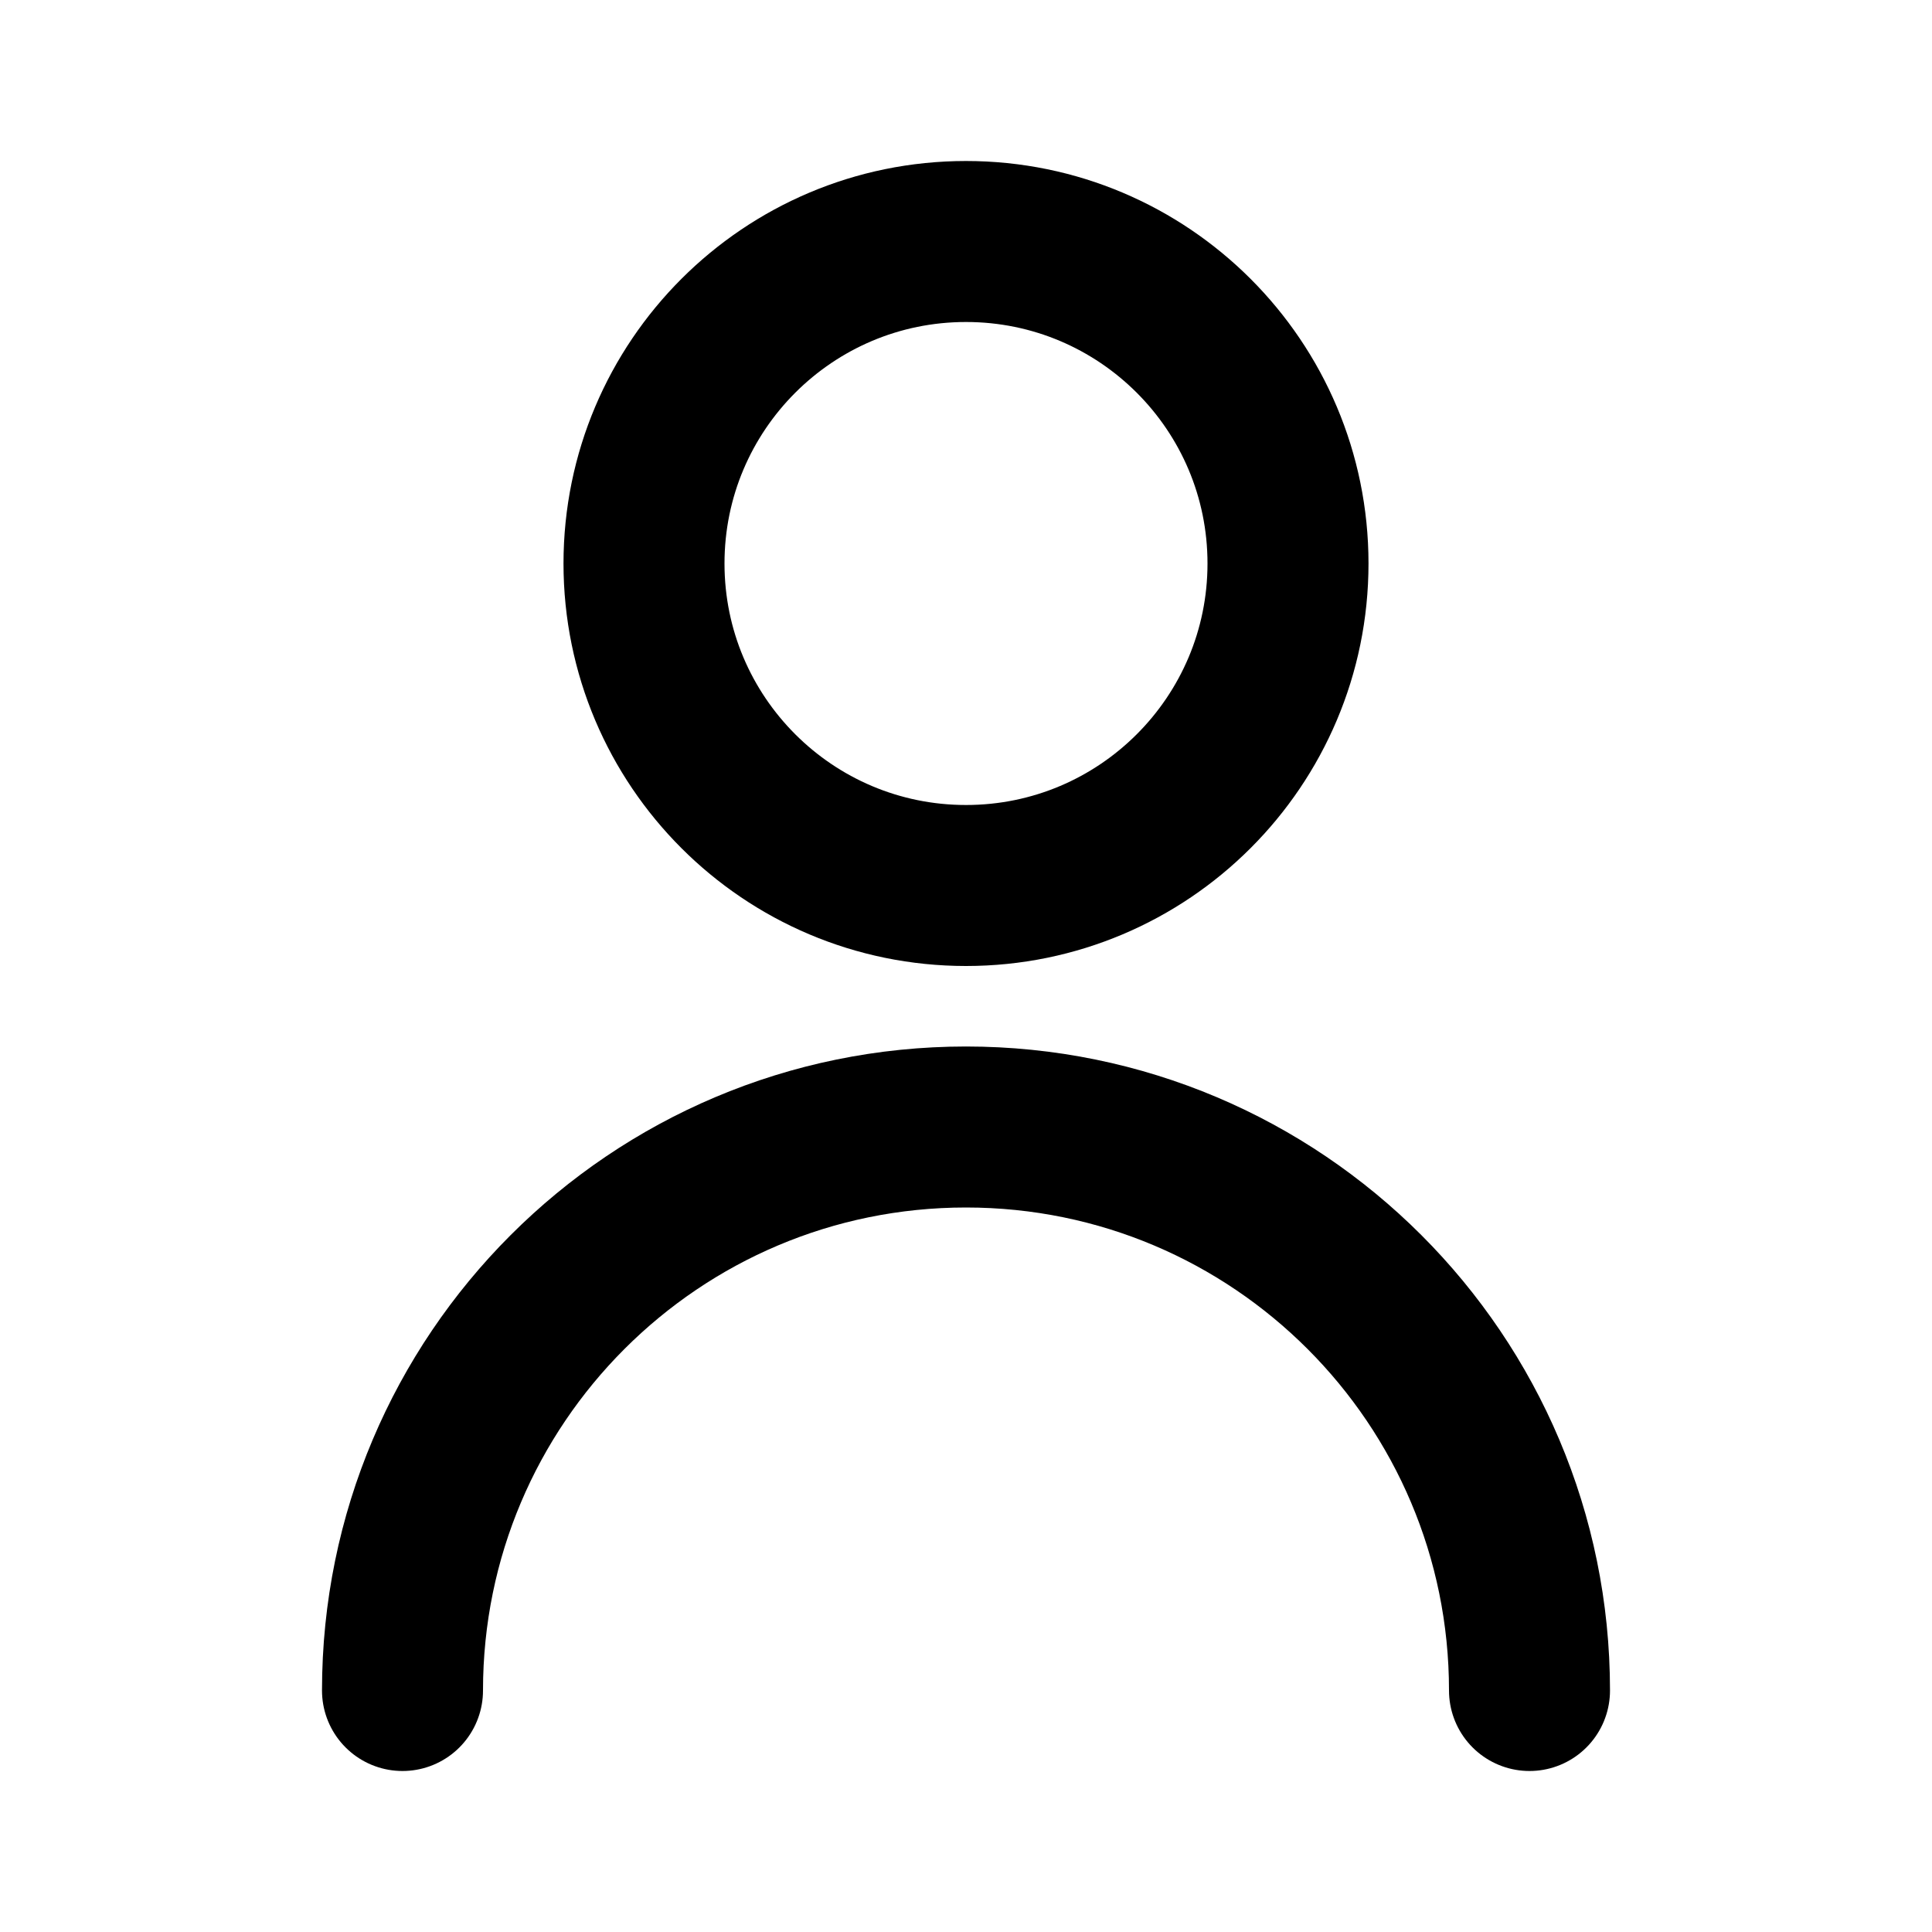
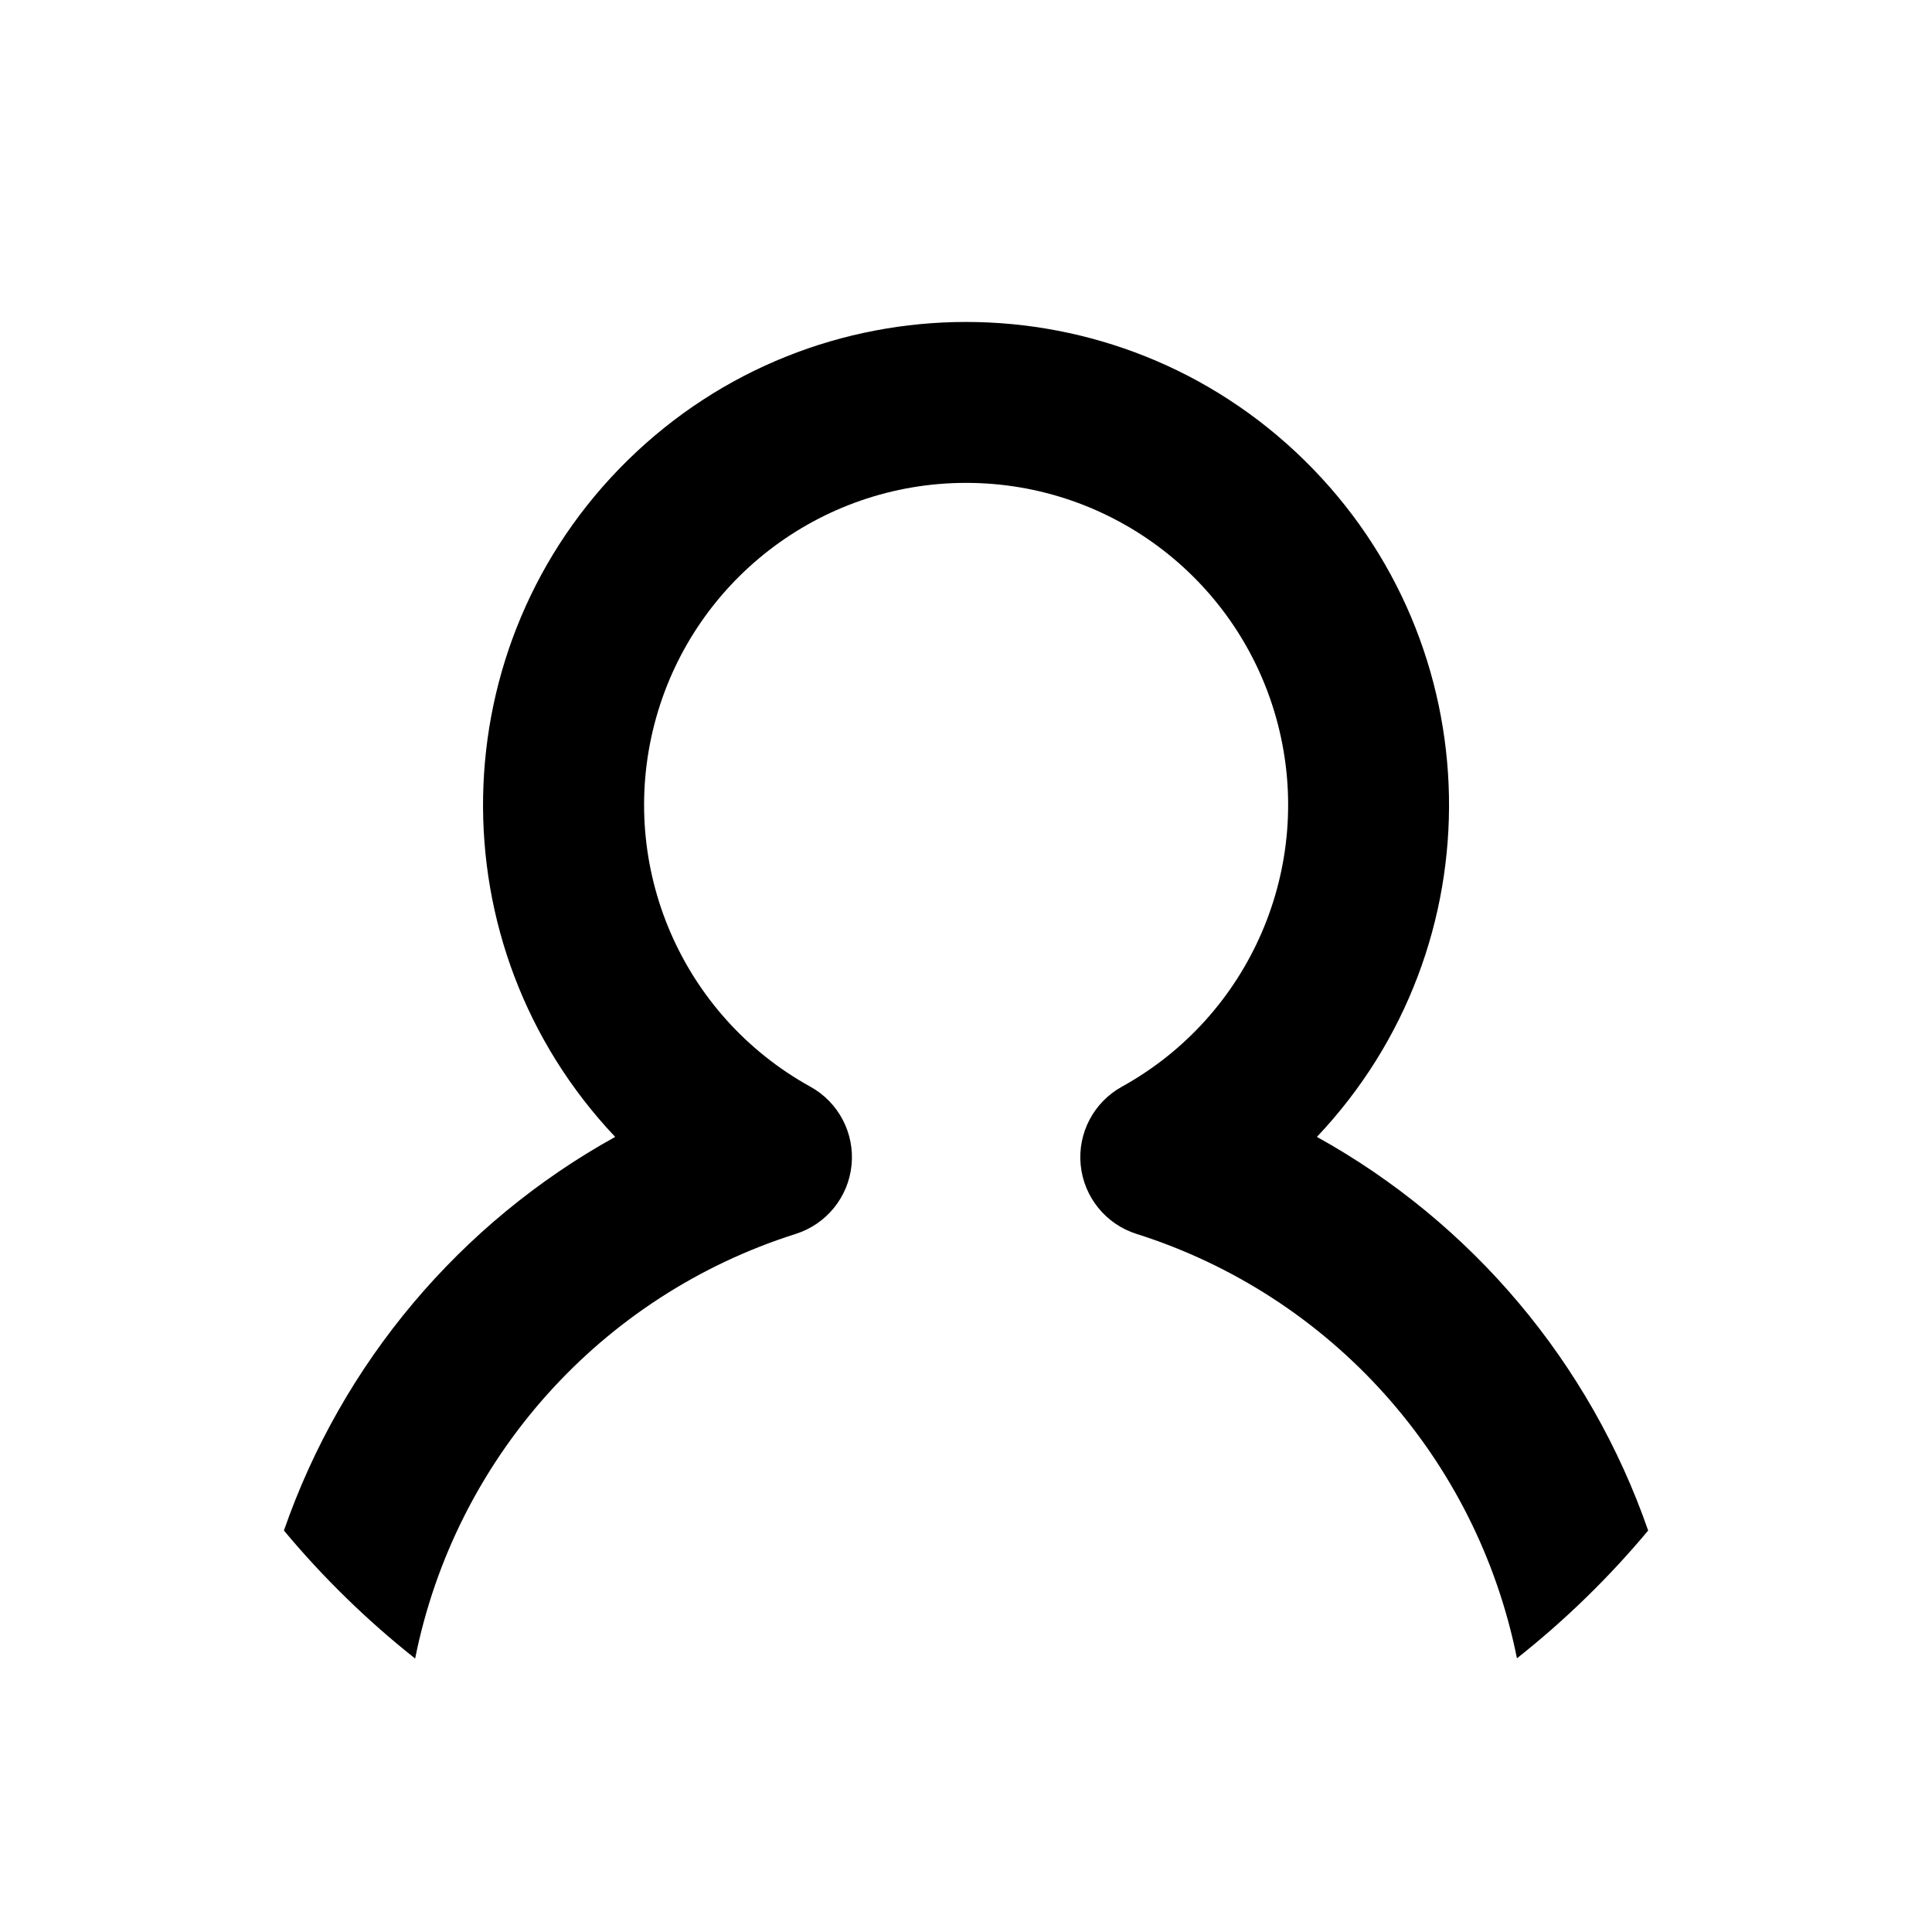
- <svg xmlns="http://www.w3.org/2000/svg" width="800px" height="800px" viewBox="0 0 24 24" fill="none">
-   <path d="M5 21C5 17.134 8.134 14 12 14C15.866 14 19 17.134 19 21M16 7C16 9.209 14.209 11 12 11C9.791 11 8 9.209 8 7C8 4.791 9.791 3 12 3C14.209 3 16 4.791 16 7Z" stroke="#000000" stroke-width="2" stroke-linecap="round" stroke-linejoin="round" />
+ <svg xmlns="http://www.w3.org/2000/svg" fill="#000000" width="800px" height="800px" viewBox="0 0 24 24">
+   <path d="M20.474 19.013a8.941 8.941 0 0 0-4.115-4.89 6 6 0 1 0-8.717 0 8.941 8.941 0 0 0-4.115 4.89 11.065 11.065 0 0 0 1.63 1.59 6.965 6.965 0 0 1 4.728-5.275 1 1 0 0 0 .181-1.829 4 4 0 1 1 3.871 0 1 1 0 0 0 .181 1.829 6.965 6.965 0 0 1 4.726 5.272 11.059 11.059 0 0 0 1.63-1.587z" />
</svg>
